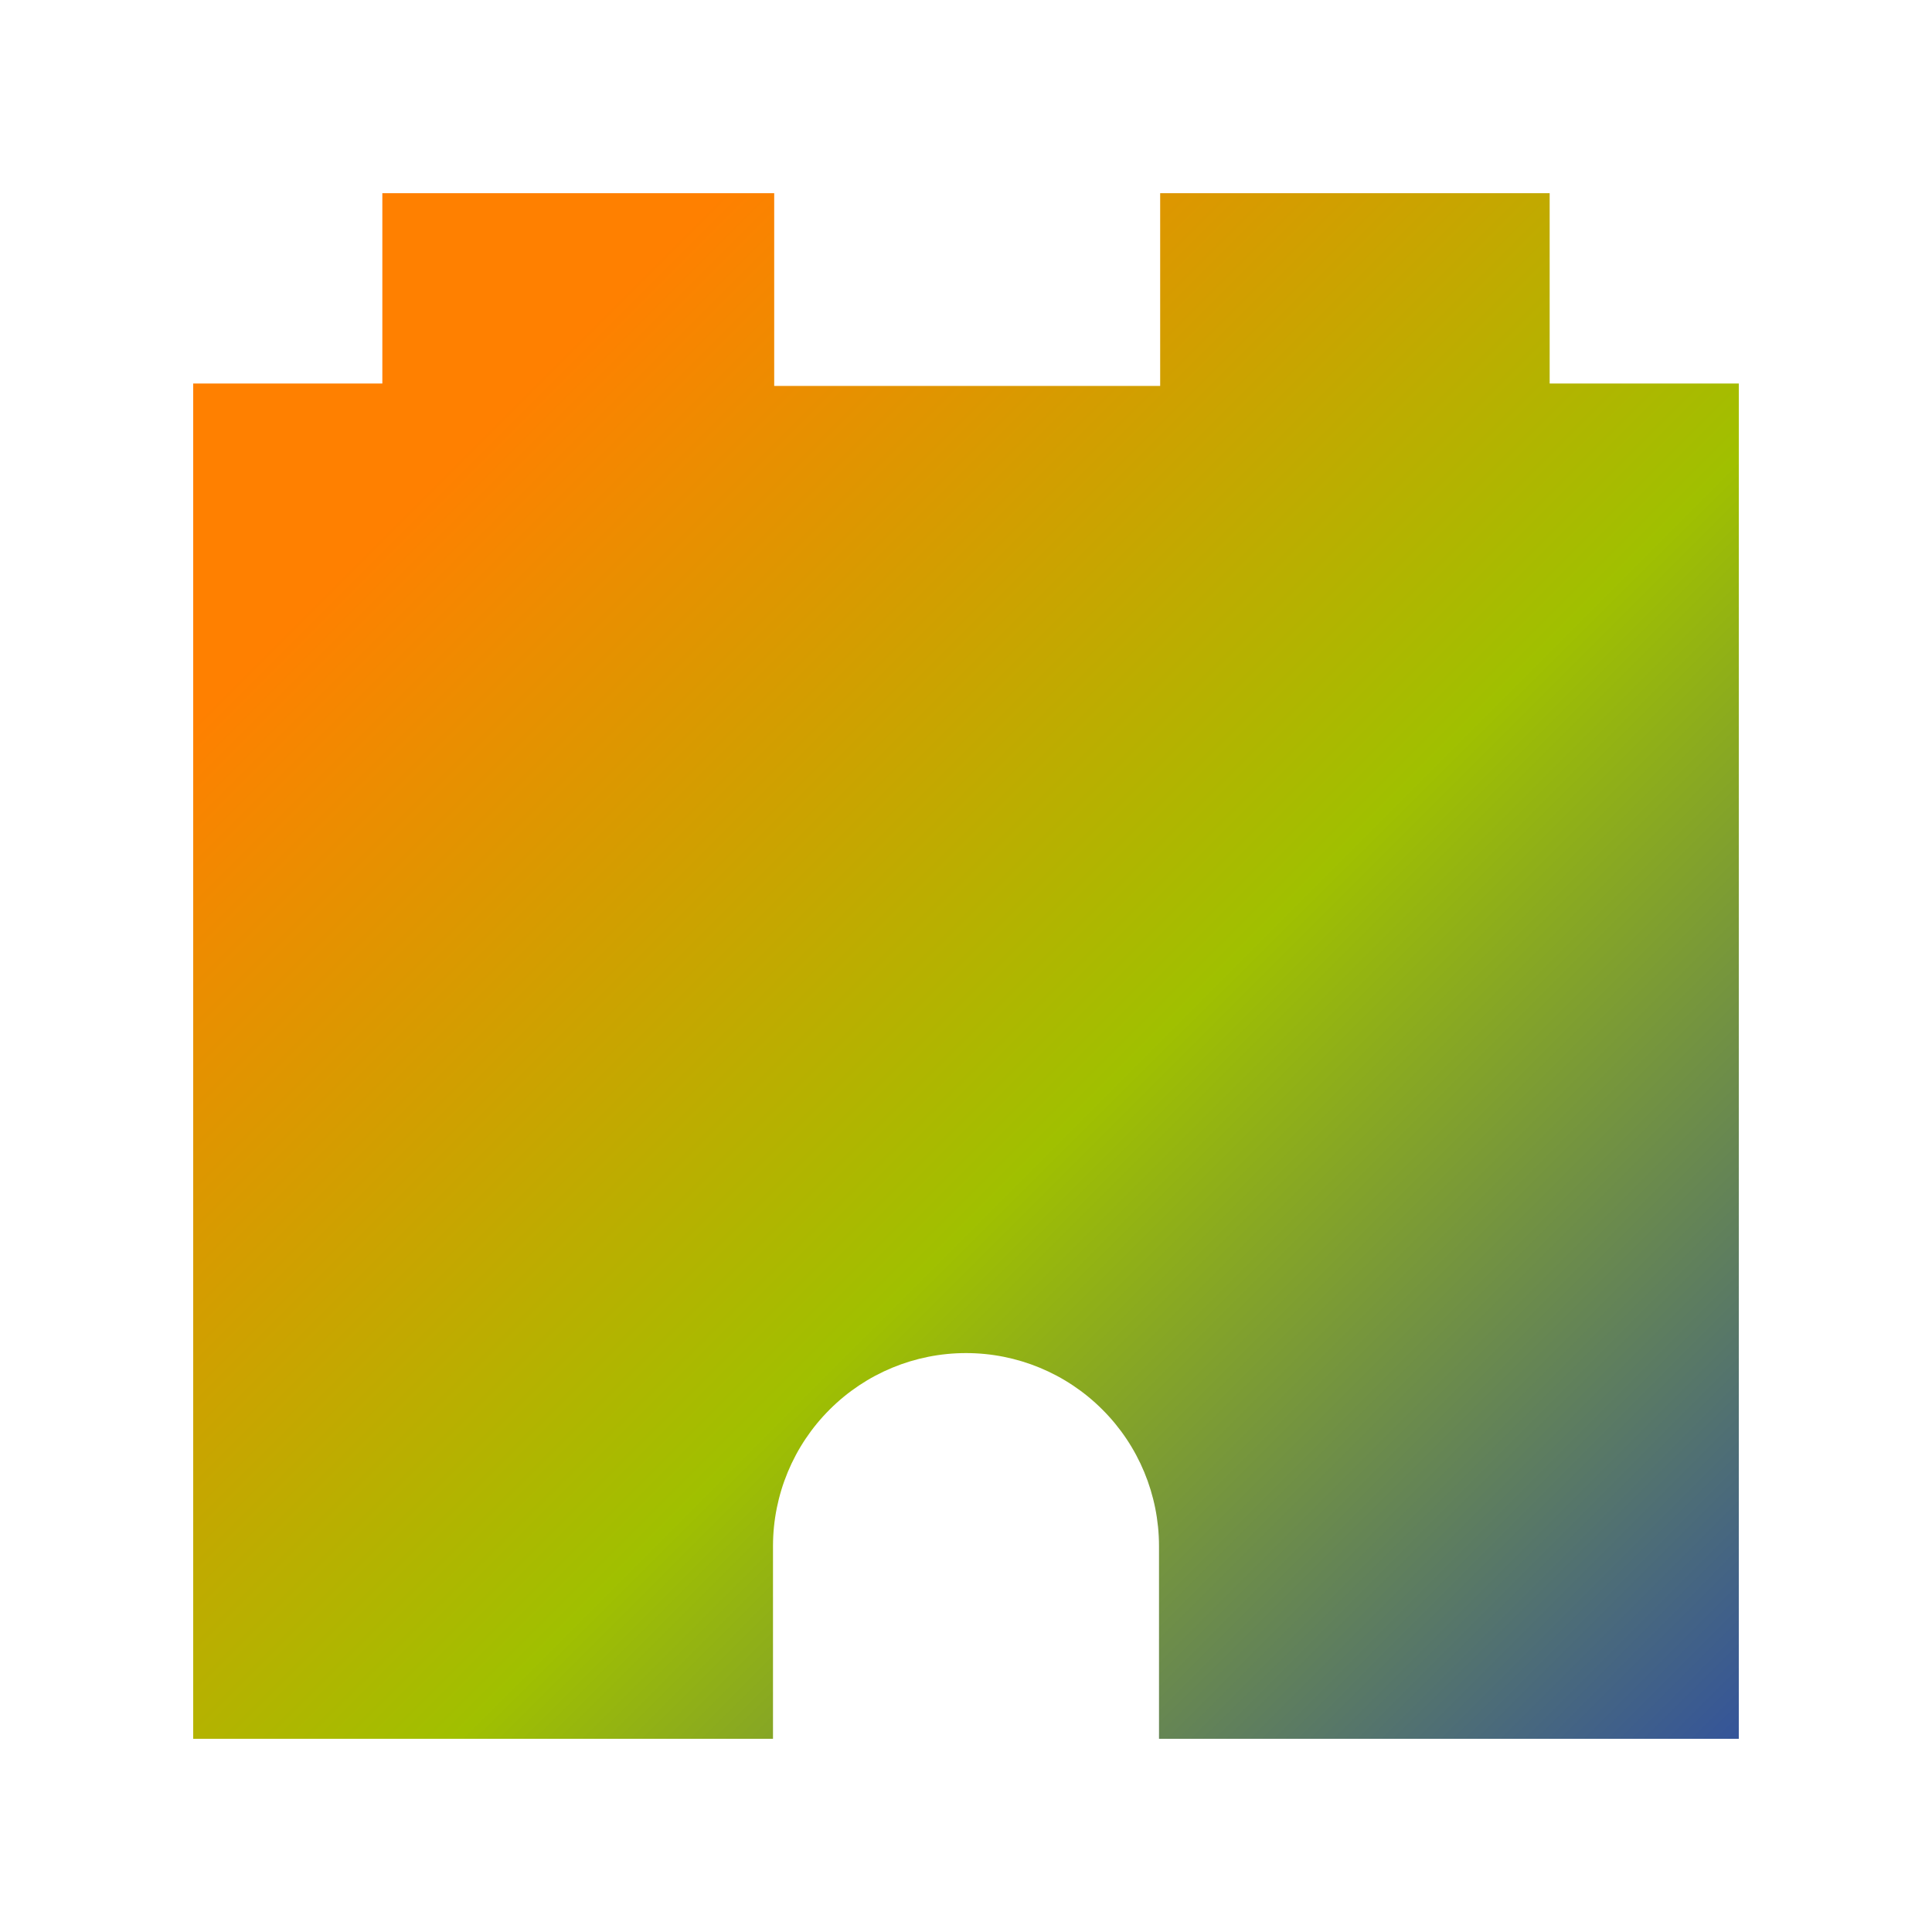
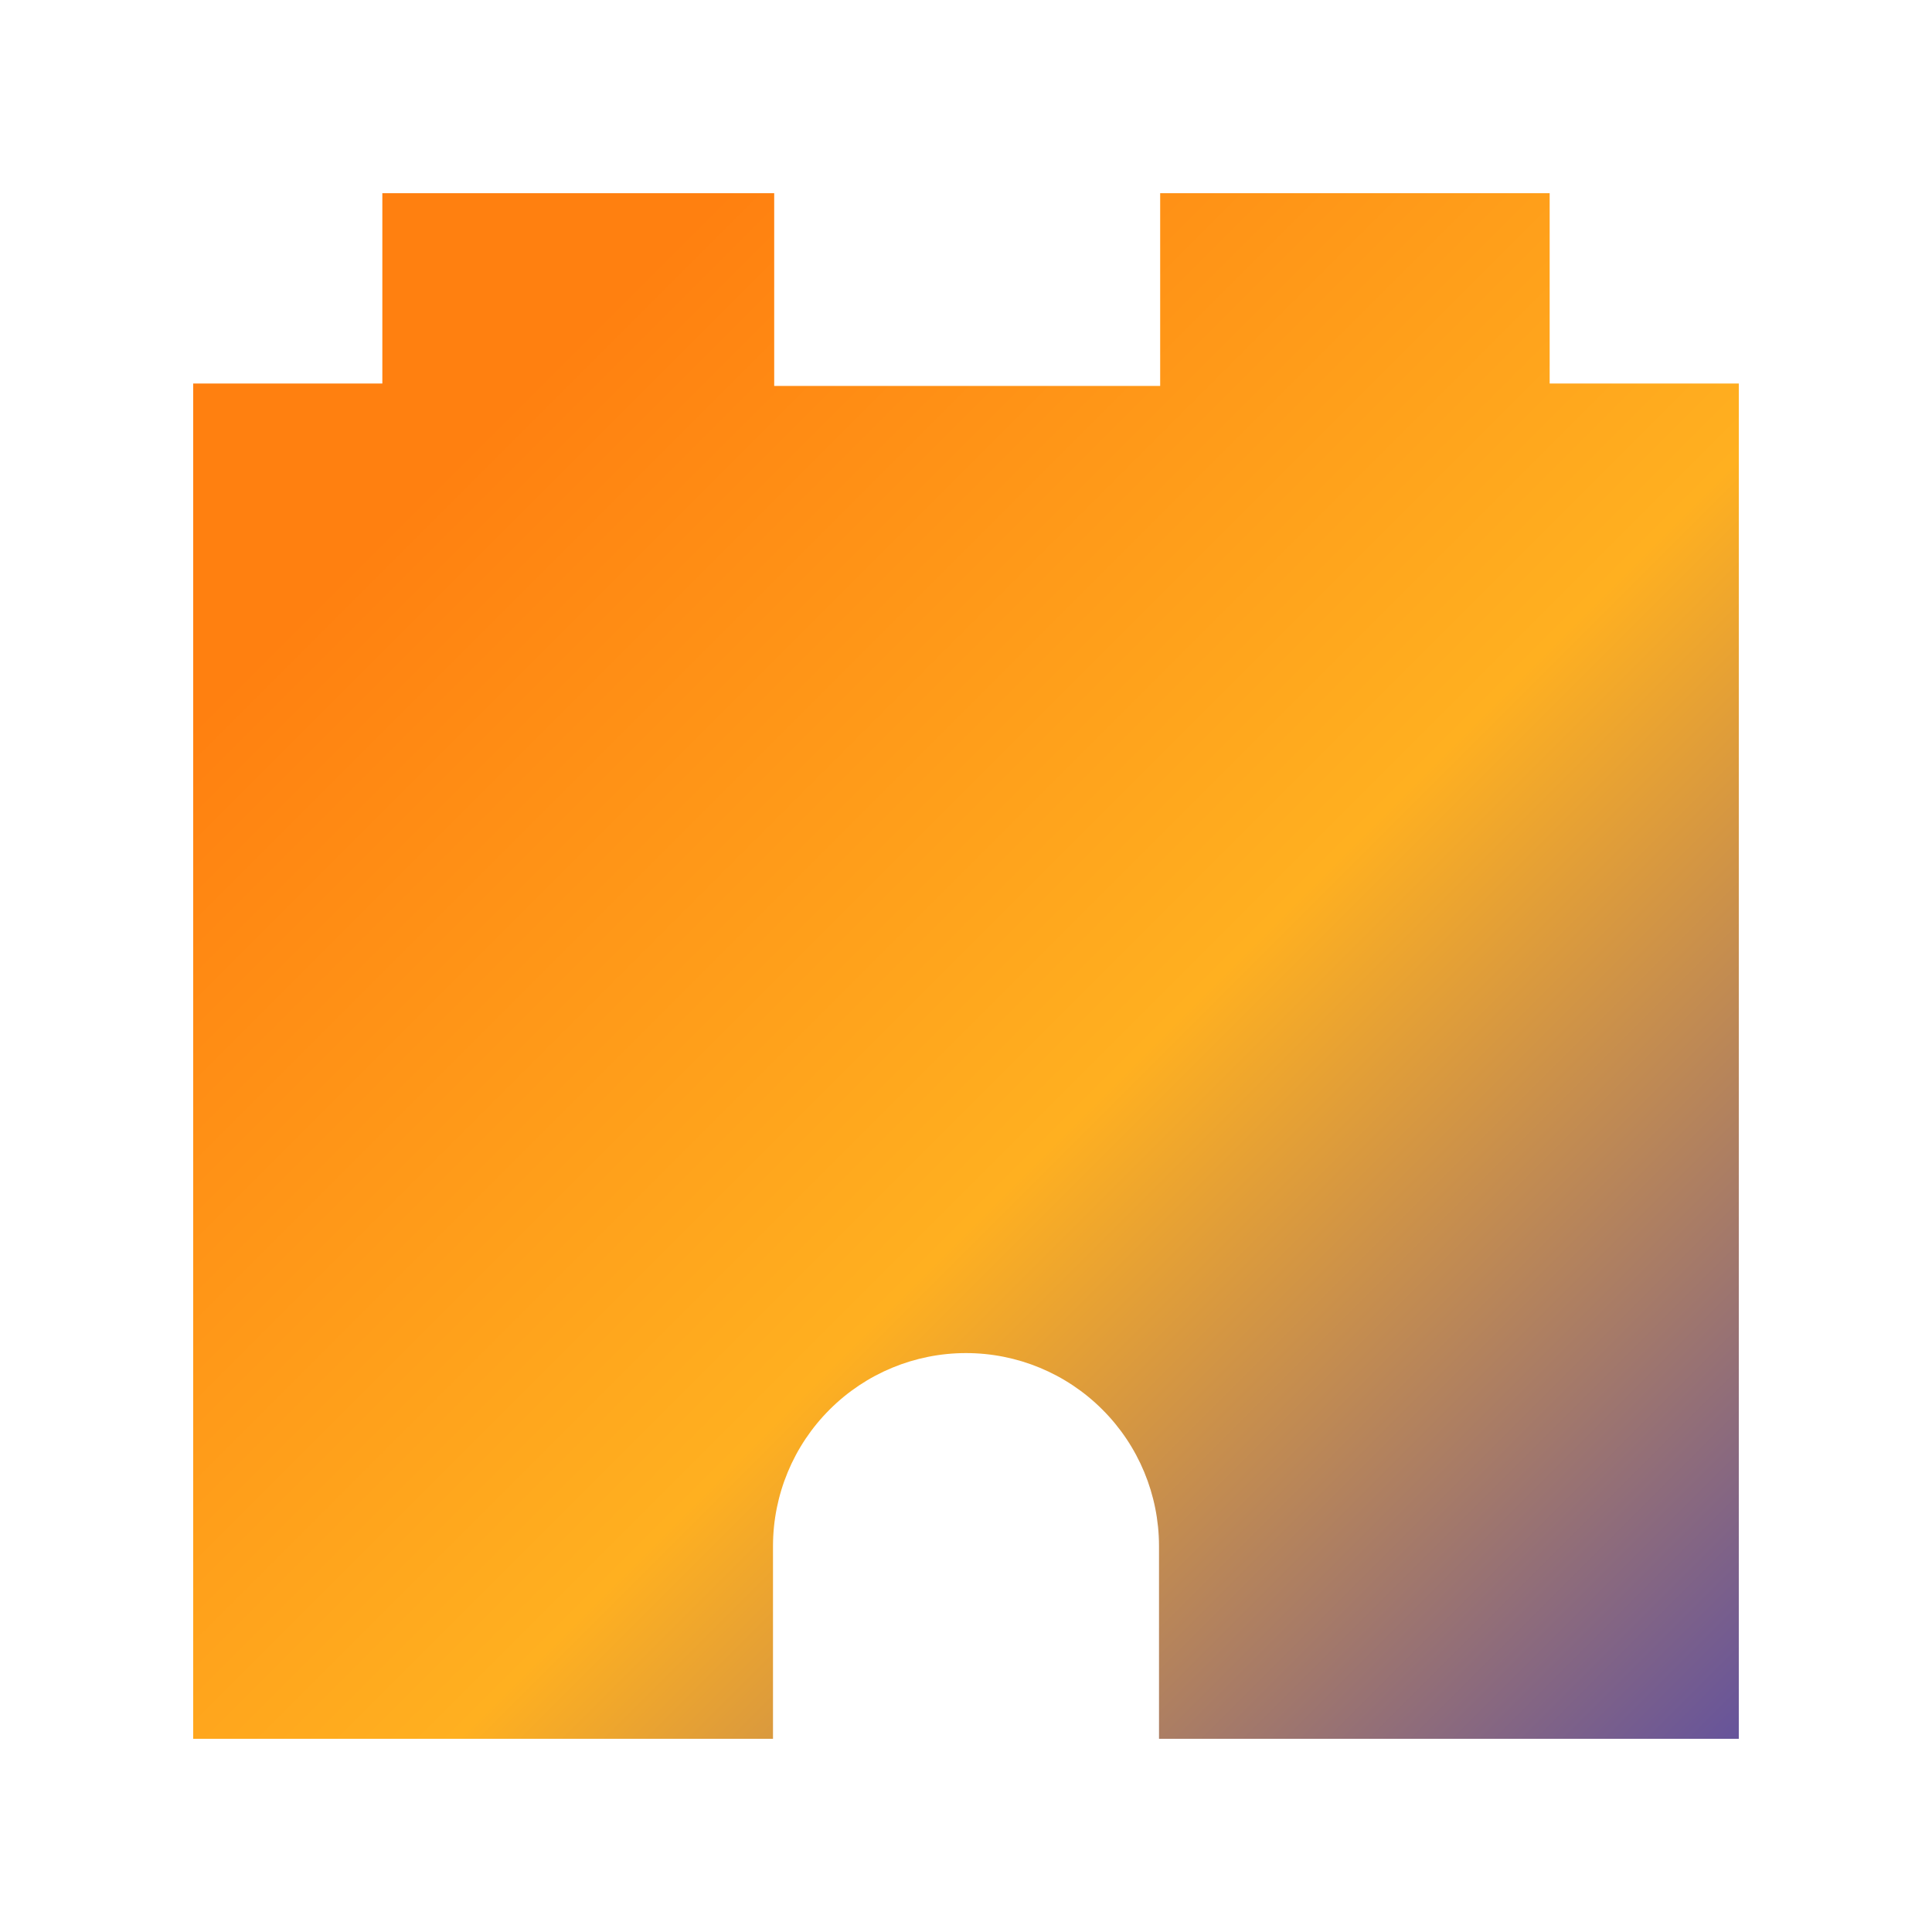
<svg xmlns="http://www.w3.org/2000/svg" width="40" height="40" viewBox="0 0 40 40" fill="none">
  <path d="M32.084 7.94V4H24.02V7.99H16.029V4H7.916V7.94H4V36H16.004V32.005C16.006 30.946 16.427 29.931 17.177 29.183C17.926 28.434 18.941 28.014 20 28.014C21.059 28.014 22.074 28.434 22.823 29.183C23.573 29.931 23.994 30.946 23.996 32.005V36H36V7.94H32.084Z" fill="url(#paint0_linear)" />
  <defs>
    <linearGradient id="paint0_linear" x1="2.942" y1="4.9" x2="37.777" y2="39.734" gradientUnits="userSpaceOnUse">
-       <stop offset="0.159" stop-color="#ff8000" />
-       <stop offset="0.54" stop-color="#a0c000" />
-       <stop offset="0.937" stop-color="#3050a0" />
+       <stop offset="0.159" stop-color="#ff8010" />
+       <stop offset="0.54" stop-color="#ffb020" />
+       <stop offset="0.937" stop-color="#6050a0" />
    </linearGradient>
  </defs>
</svg>
